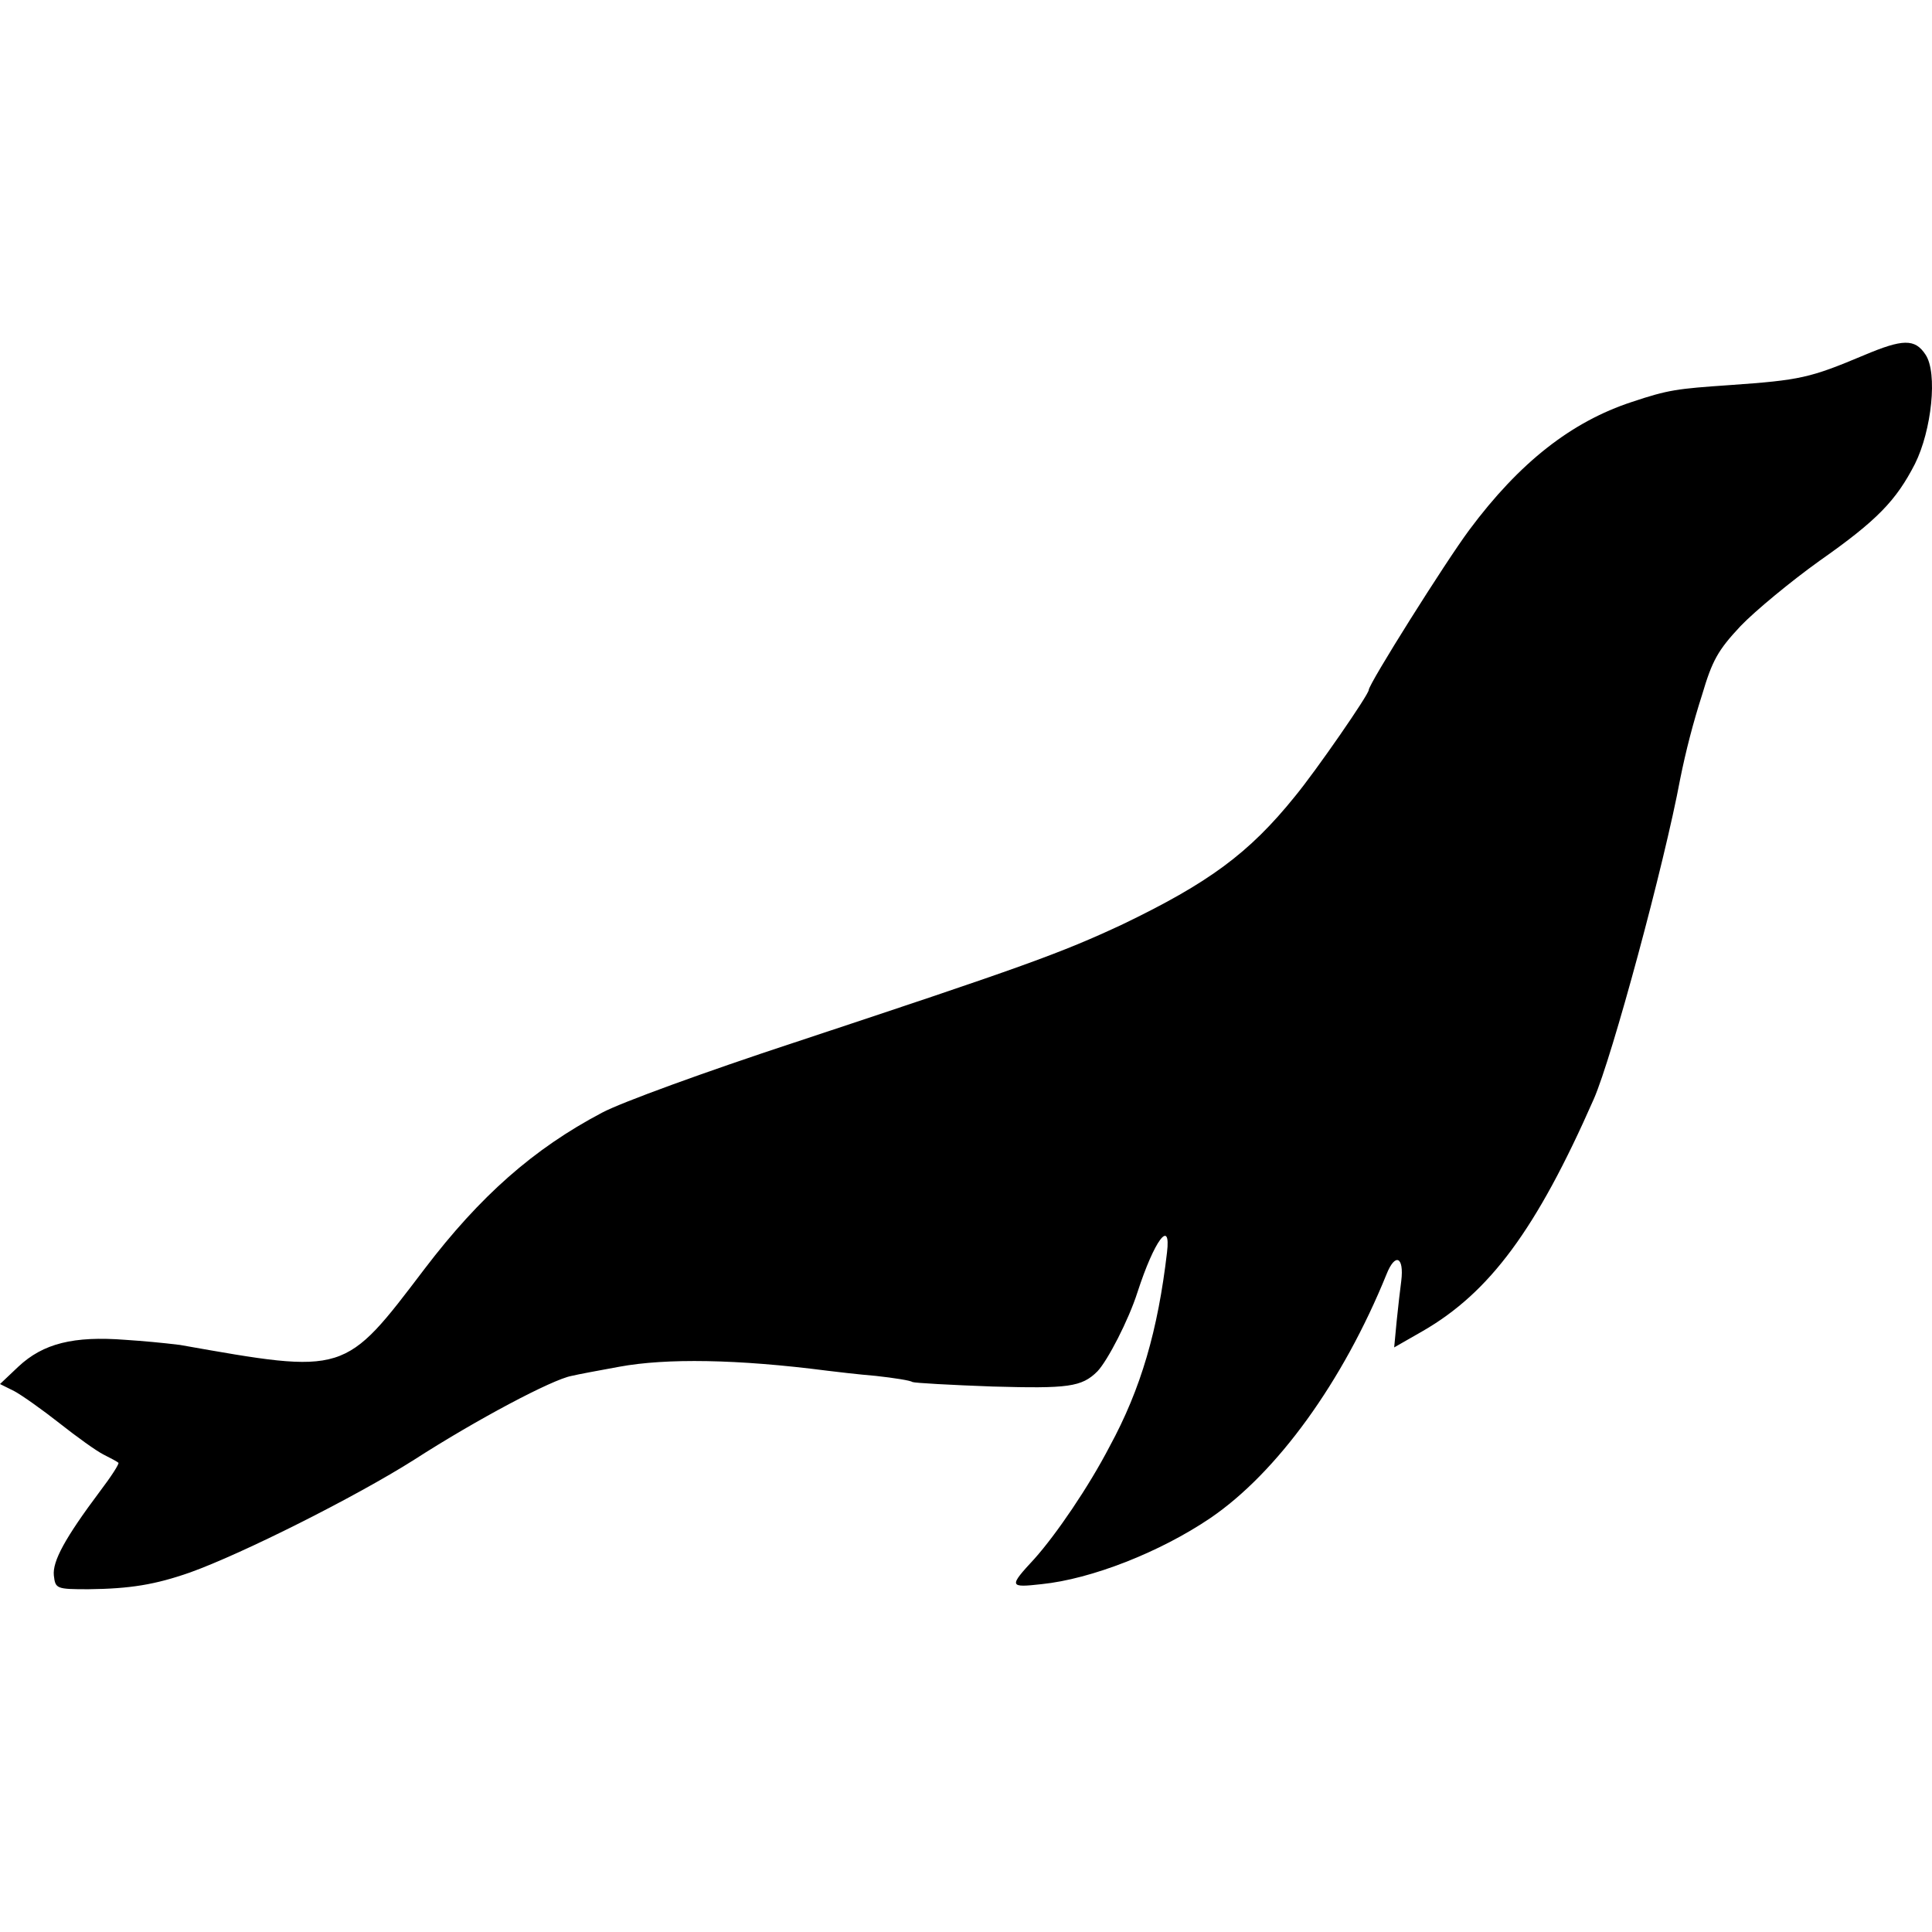
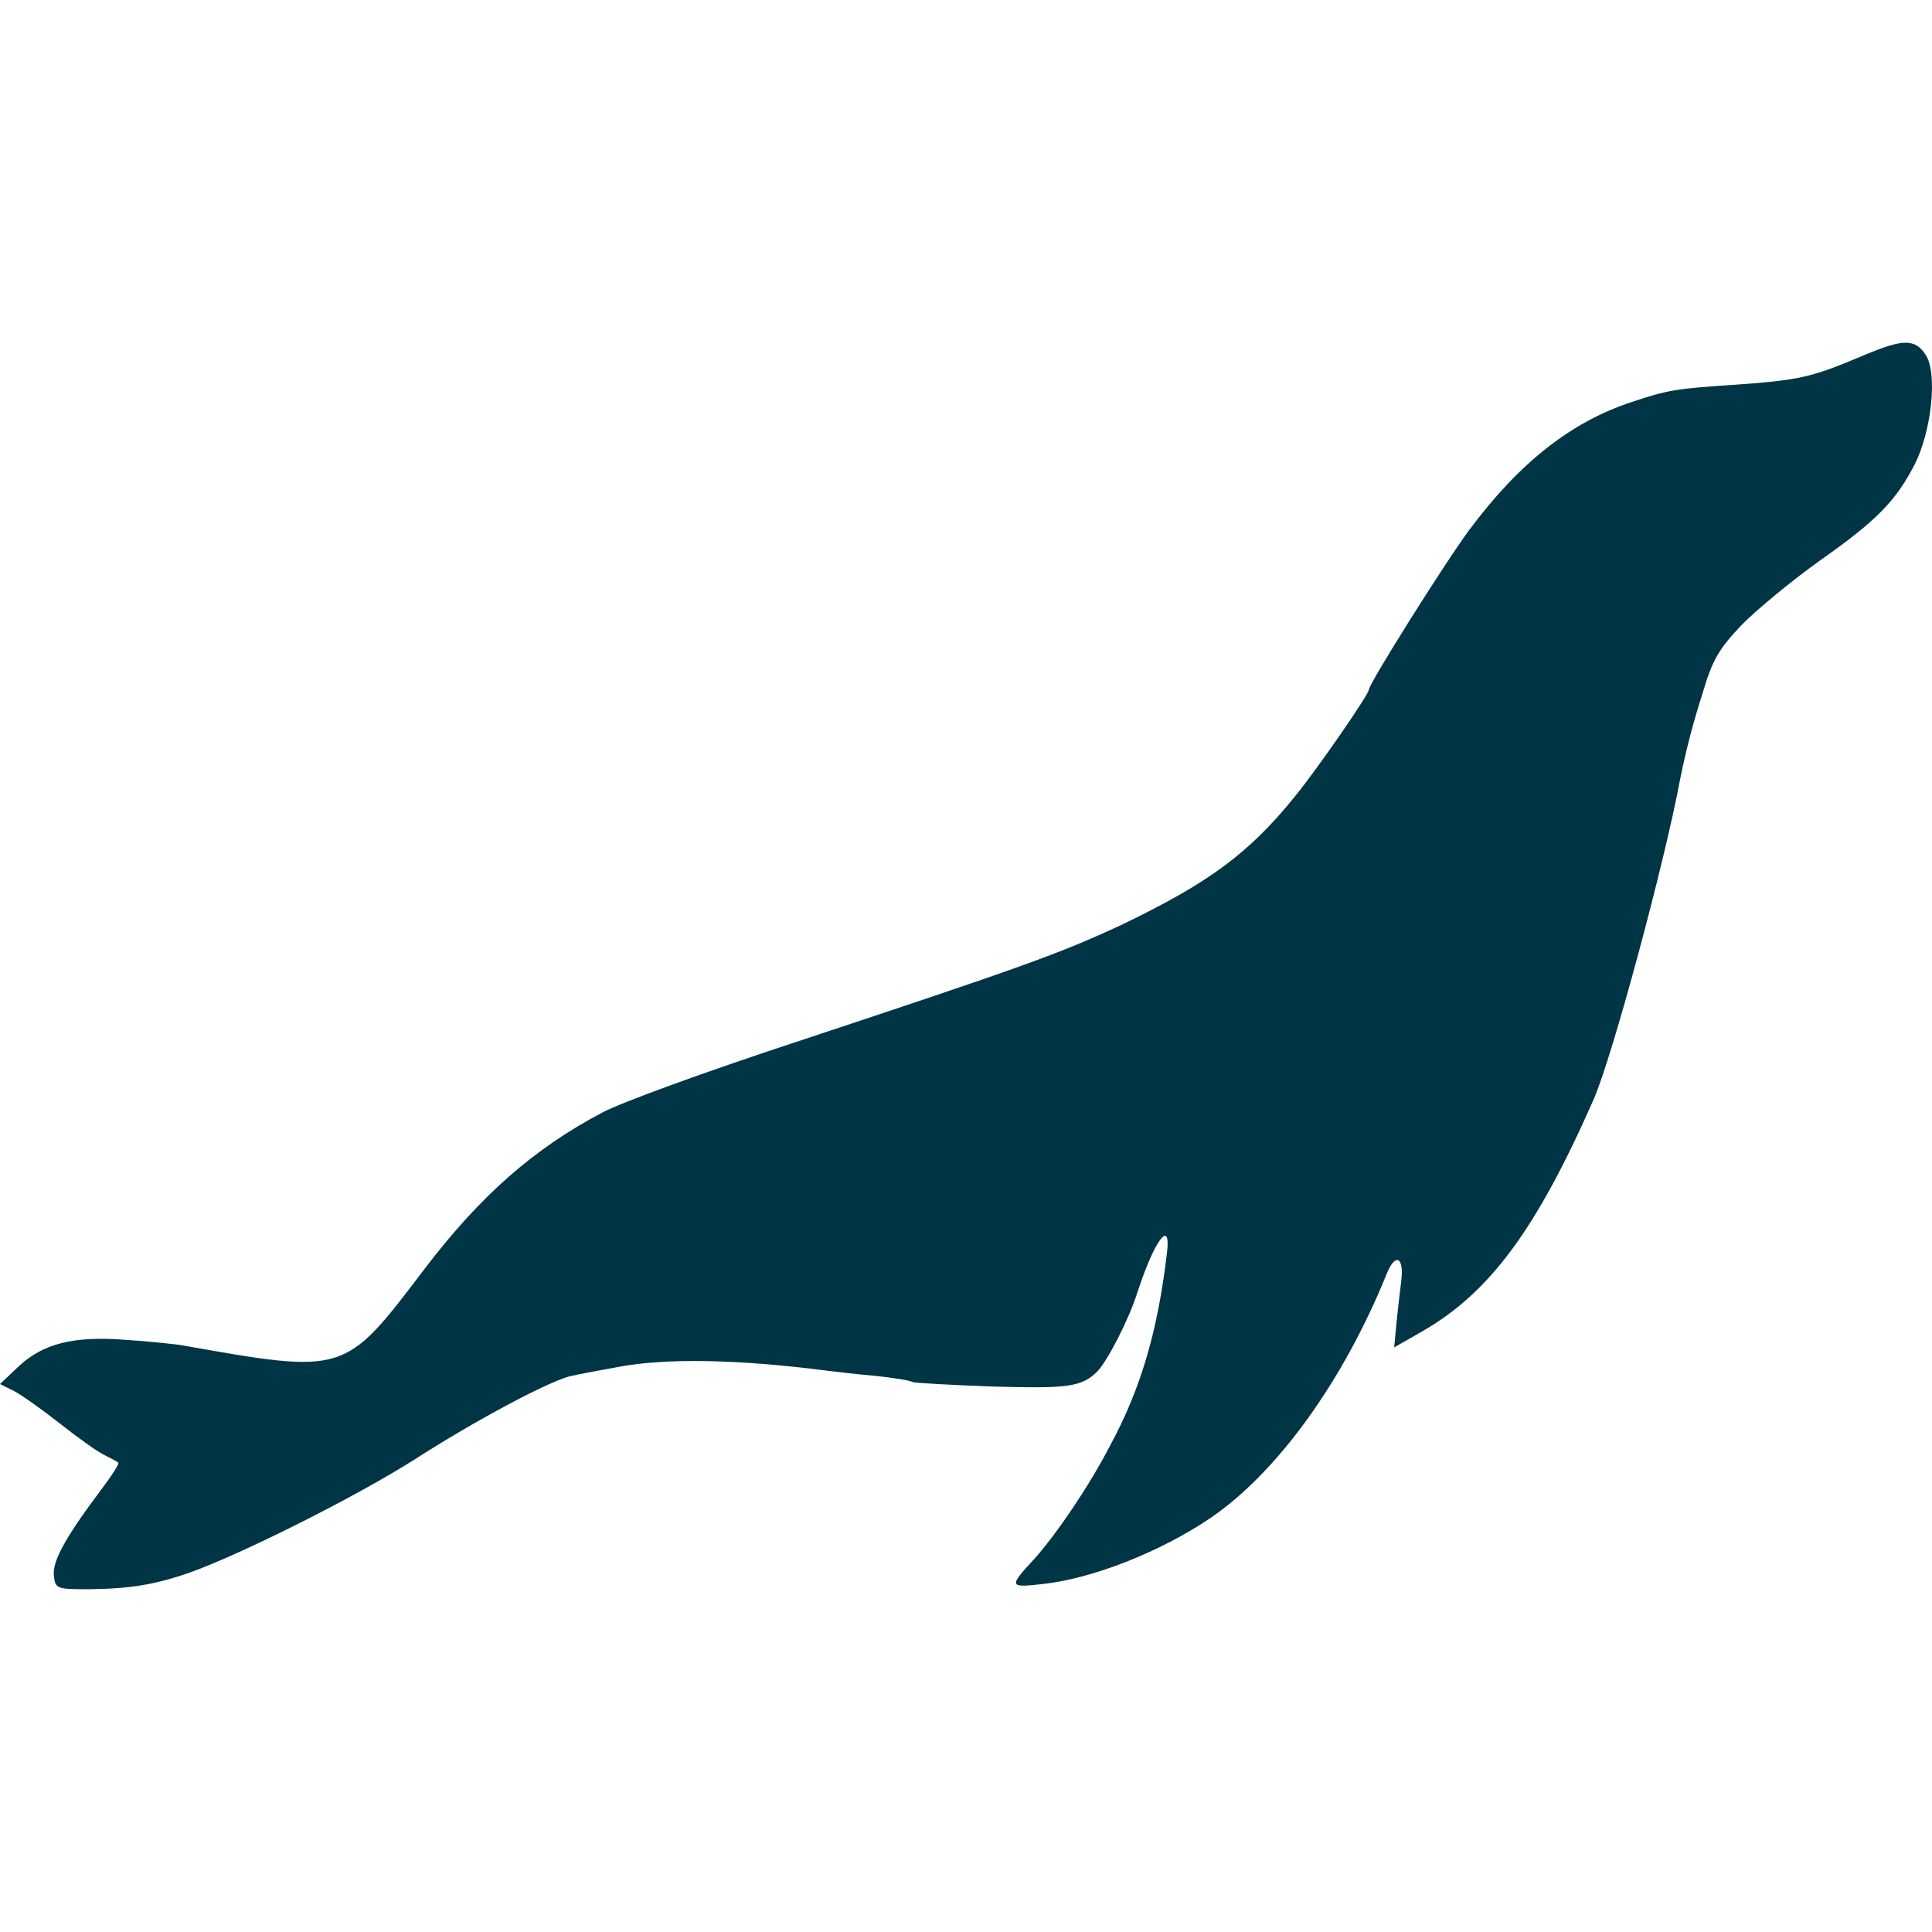
<svg xmlns="http://www.w3.org/2000/svg" role="img" viewBox="0 0 24 24">
-   <path d="M23.157 4.412c-.676.284-.79.31-1.673.372-.65.045-.757.057-1.212.209-.75.246-1.395.75-2.02 1.59-.296.398-1.249 1.913-1.249 1.988 0 .057-.65.998-.915 1.32-.574.713-1.08 1.079-2.14 1.59-.77.36-1.224.524-4.102 1.477-1.073.353-2.133.738-2.367.864-.852.449-1.515 1.036-2.203 1.938-1.003 1.32-.972 1.313-3.042.947a12.264 12.264 0 00-.675-.063c-.644-.05-1.023.044-1.332.334L0 17.193l.177.088c.094.05.353.234.561.398.215.17.461.347.55.391.088.044.17.088.183.101.012.013-.089.17-.228.353-.435.581-.593.871-.574 1.048.019.164.032.17.43.17.517-.006.826-.056 1.261-.208.65-.233 2.058-.94 2.784-1.4.776-.5 1.717-.998 1.956-1.042.082-.02.354-.07.594-.114.58-.107 1.464-.095 2.587.05.108.013.373.045.6.064.227.025.43.057.454.076.026.012.474.037.998.056.934.026 1.104.007 1.3-.189.126-.133.385-.631.498-.985.209-.643.417-.921.366-.492-.113.966-.322 1.692-.713 2.411-.259.499-.663 1.092-.934 1.395-.322.347-.315.36.088.315.619-.063 1.471-.397 2.096-.82.827-.562 1.647-1.691 2.19-3.03.107-.27.22-.22.183.083-.013.094-.038.315-.057.498l-.031.328.353-.202c.833-.48 1.414-1.262 2.127-2.884.227-.518.877-2.922 1.073-3.976a9.64 9.64 0 01.271-1.042c.127-.429.196-.555.48-.858.183-.19.625-.555.978-.808.72-.505.953-.75 1.187-1.205.208-.417.284-1.13.132-1.357-.132-.202-.284-.196-.763.006Z" />
+   <path fill="#003545" d="M23.157 4.412c-.676.284-.79.31-1.673.372-.65.045-.757.057-1.212.209-.75.246-1.395.75-2.02 1.59-.296.398-1.249 1.913-1.249 1.988 0 .057-.65.998-.915 1.32-.574.713-1.08 1.079-2.14 1.59-.77.36-1.224.524-4.102 1.477-1.073.353-2.133.738-2.367.864-.852.449-1.515 1.036-2.203 1.938-1.003 1.32-.972 1.313-3.042.947a12.264 12.264 0 00-.675-.063c-.644-.05-1.023.044-1.332.334L0 17.193l.177.088c.094.05.353.234.561.398.215.17.461.347.55.391.088.044.17.088.183.101.012.013-.089.17-.228.353-.435.581-.593.871-.574 1.048.019.164.032.17.43.17.517-.006.826-.056 1.261-.208.65-.233 2.058-.94 2.784-1.4.776-.5 1.717-.998 1.956-1.042.082-.02.354-.07.594-.114.58-.107 1.464-.095 2.587.05.108.013.373.045.6.064.227.025.43.057.454.076.026.012.474.037.998.056.934.026 1.104.007 1.3-.189.126-.133.385-.631.498-.985.209-.643.417-.921.366-.492-.113.966-.322 1.692-.713 2.411-.259.499-.663 1.092-.934 1.395-.322.347-.315.36.088.315.619-.063 1.471-.397 2.096-.82.827-.562 1.647-1.691 2.19-3.03.107-.27.22-.22.183.083-.013.094-.038.315-.057.498l-.031.328.353-.202c.833-.48 1.414-1.262 2.127-2.884.227-.518.877-2.922 1.073-3.976a9.64 9.64 0 01.271-1.042c.127-.429.196-.555.48-.858.183-.19.625-.555.978-.808.72-.505.953-.75 1.187-1.205.208-.417.284-1.13.132-1.357-.132-.202-.284-.196-.763.006Z" />
</svg>
